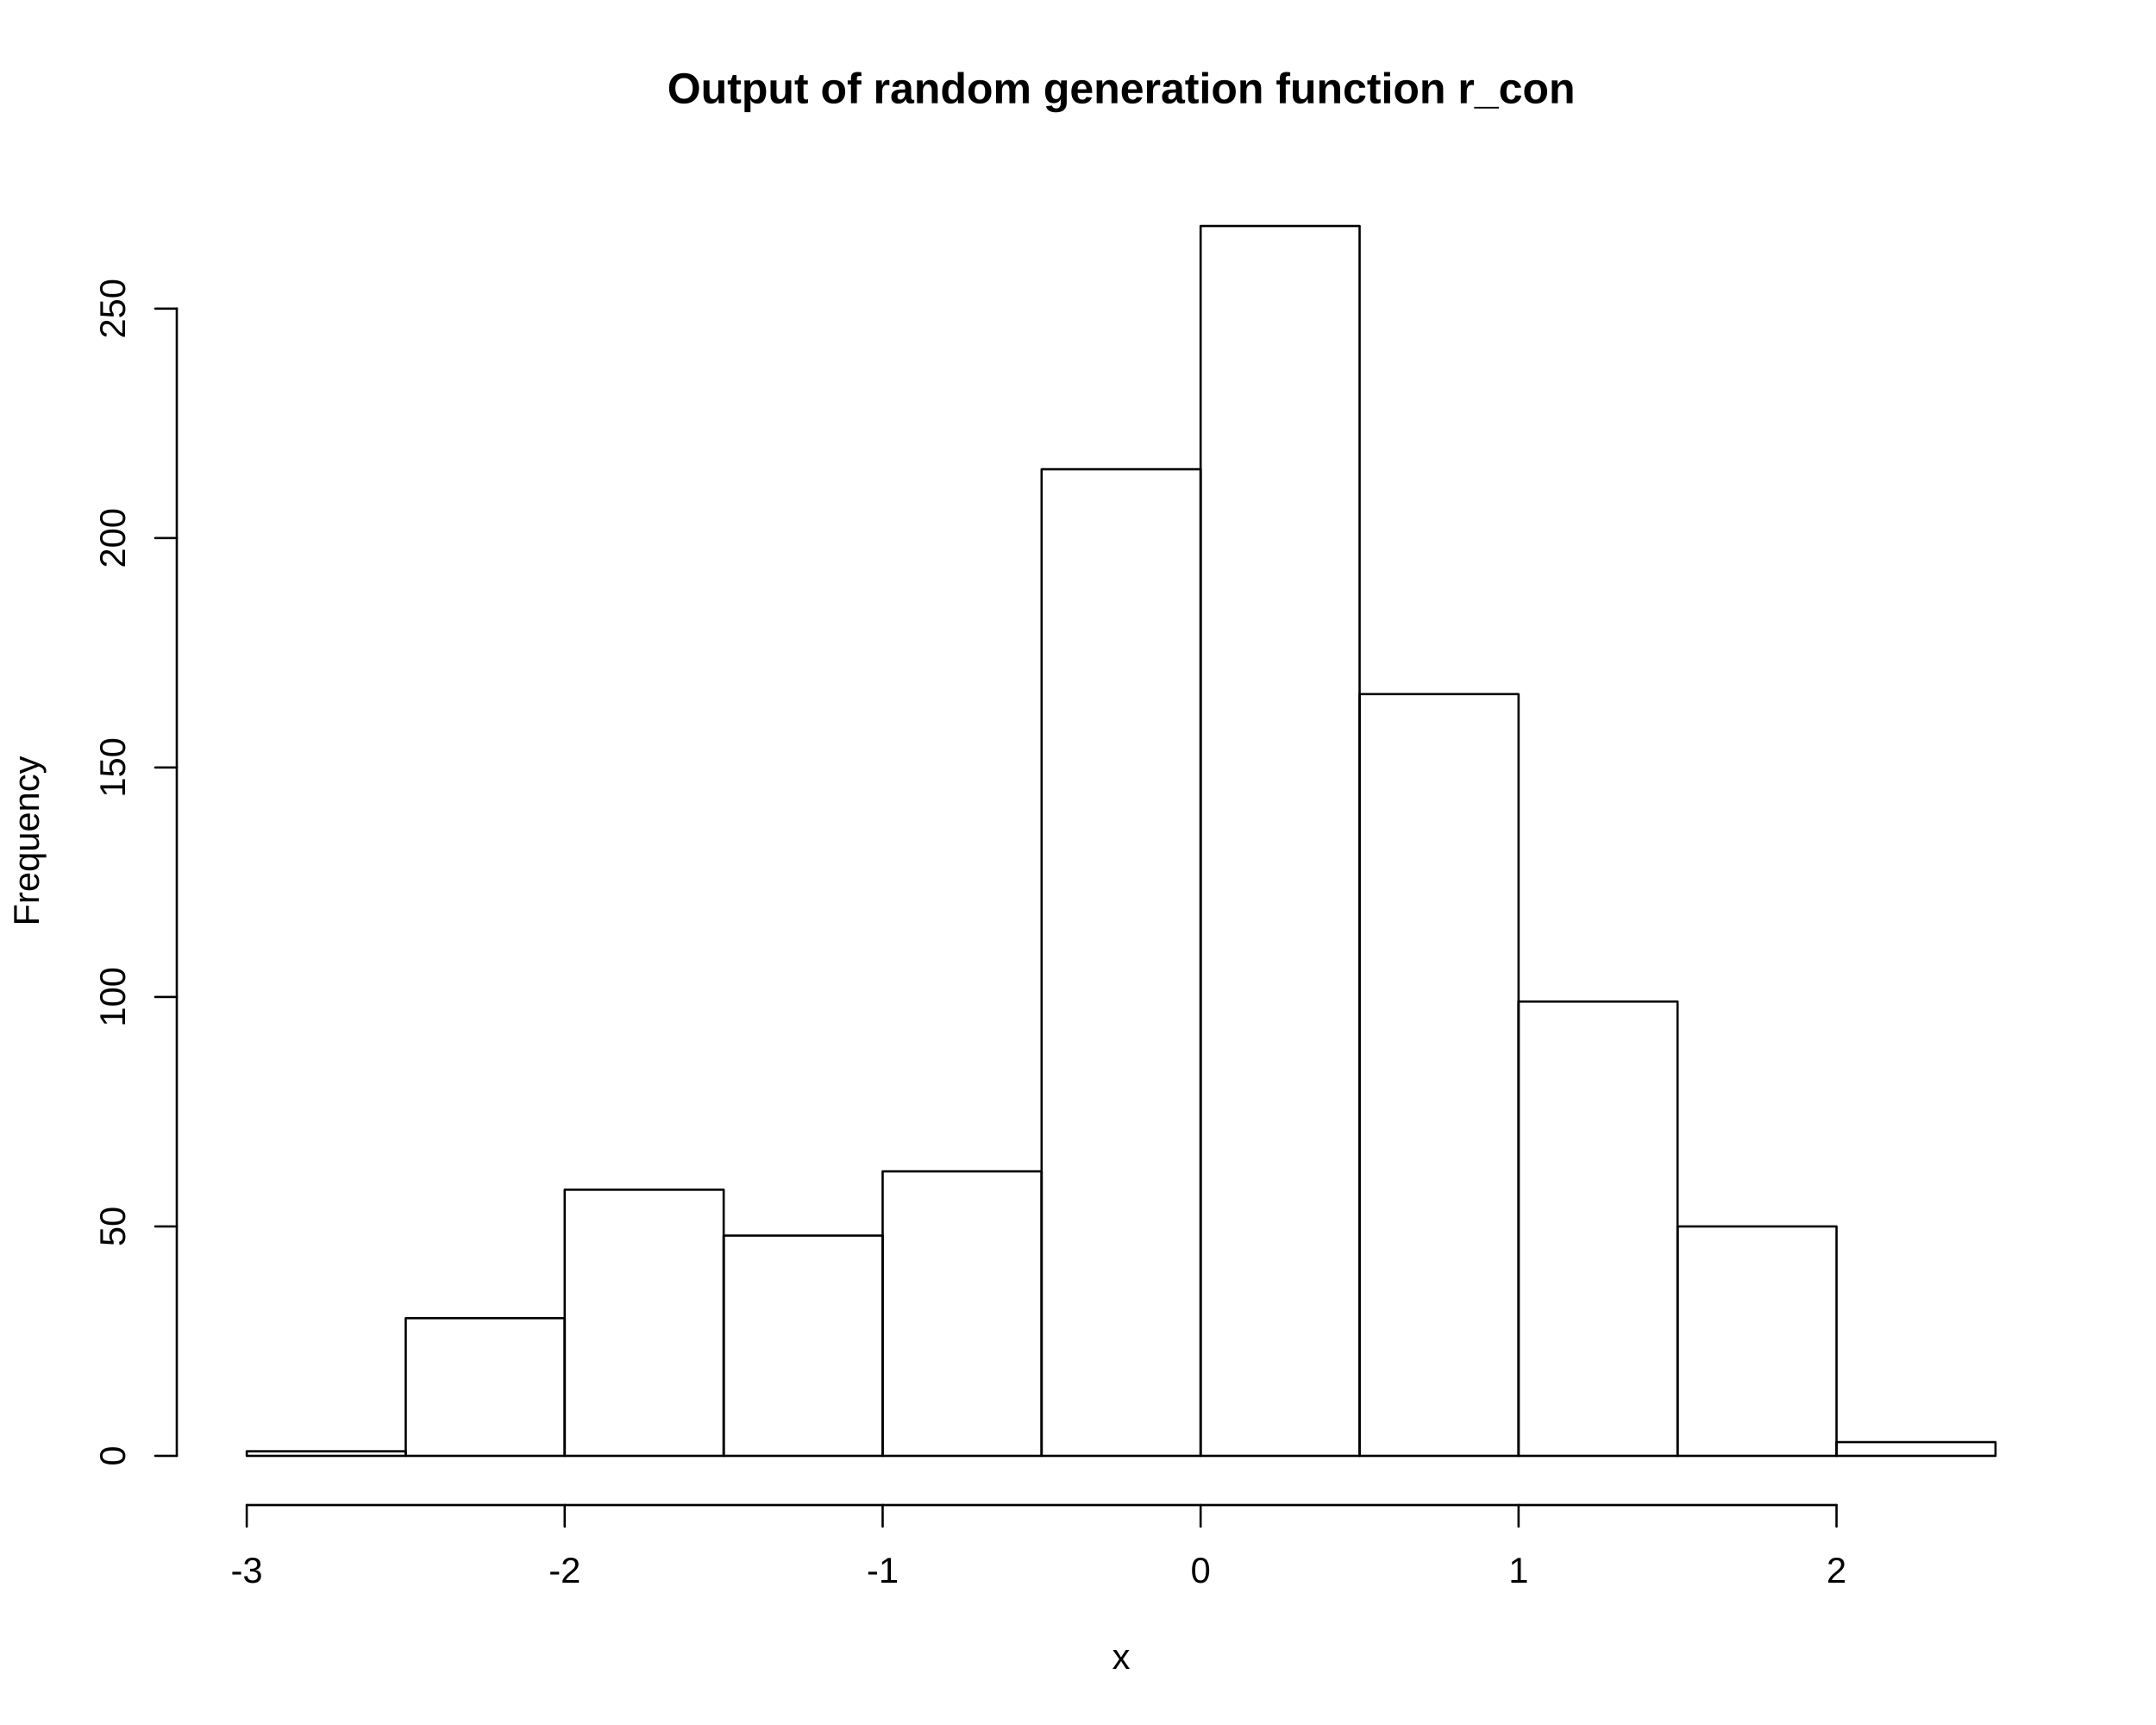
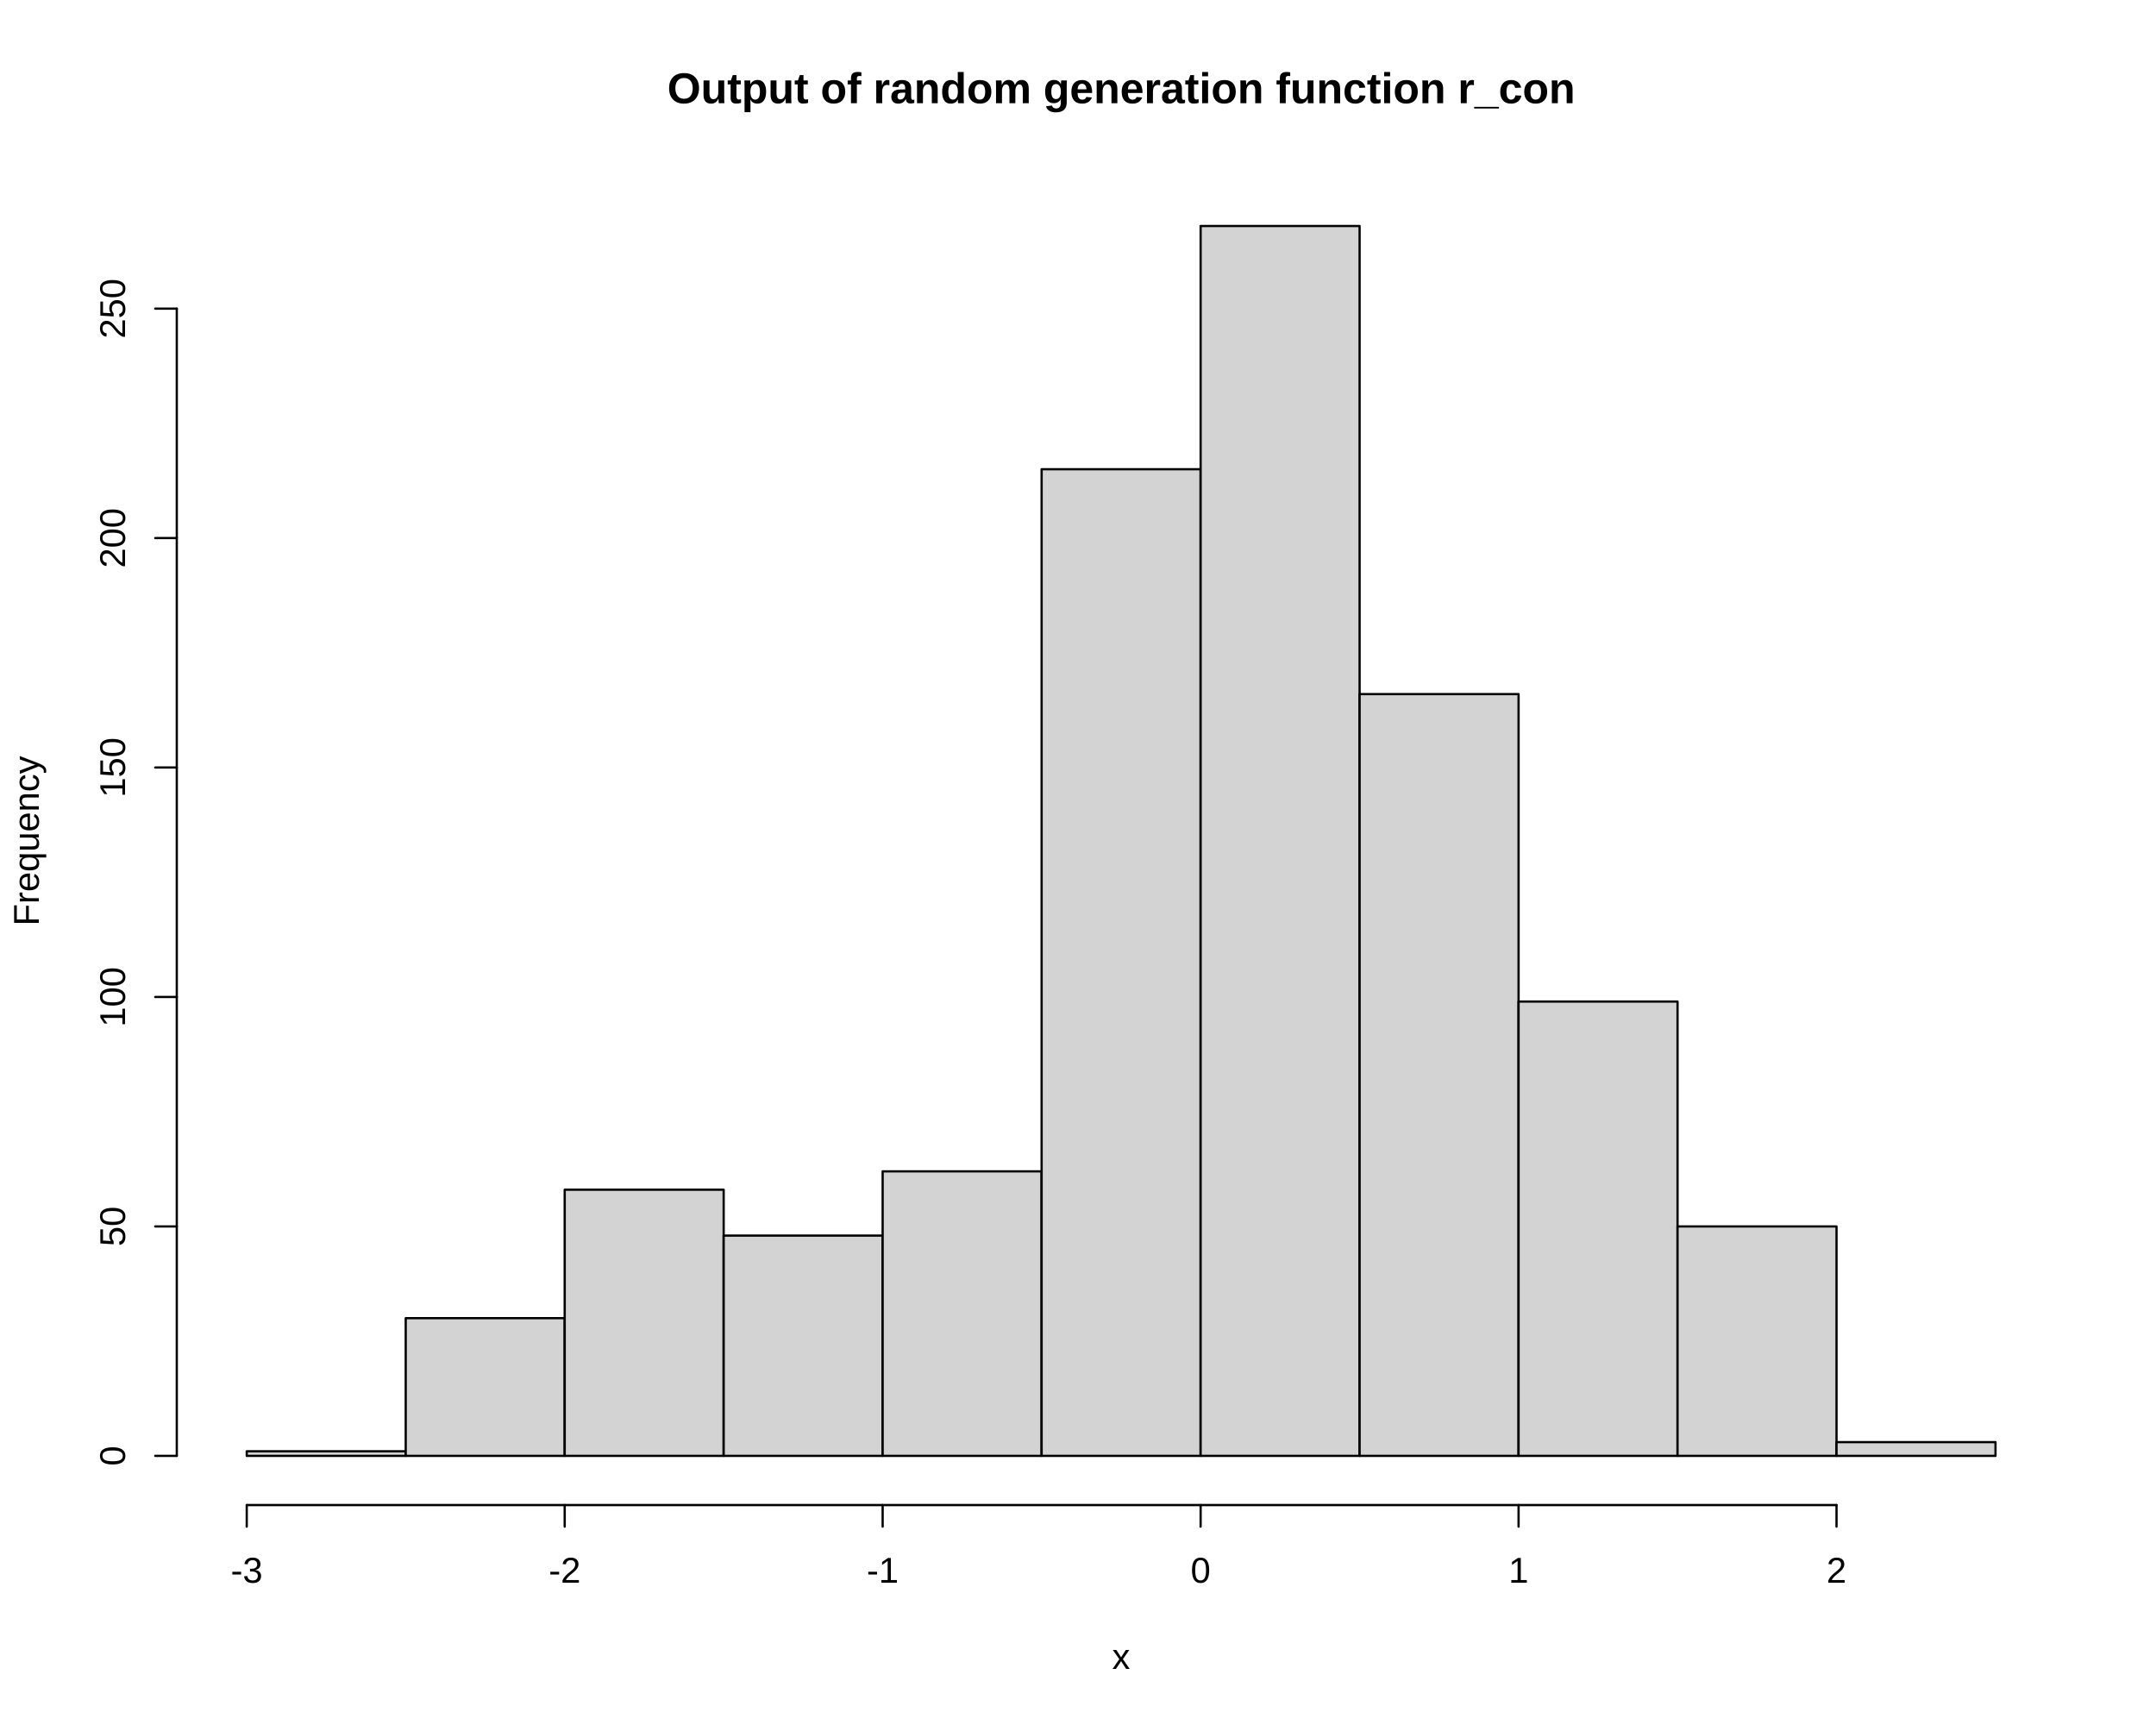
<svg xmlns="http://www.w3.org/2000/svg" viewBox="0 0 720.00 576.00">
  <defs>
    <style type="text/css">
    line, polyline, polygon, path, rect, circle {
      fill: none;
      stroke: #000000;
      stroke-linecap: round;
      stroke-linejoin: round;
      stroke-miterlimit: 10.00;
    }
  </style>
  </defs>
  <rect width="100%" height="100%" style="stroke: none; fill: #FFFFFF;" />
  <text x="222.85" y="34.47" style="font-size: 14.40px; font-weight: bold; font-family: Liberation Sans;" textLength="303.09px" lengthAdjust="spacingAndGlyphs">Output of random generation function r_con</text>
  <text x="371.40" y="557.28" style="font-size: 12.00px; font-family: Liberation Sans;" textLength="6.00px" lengthAdjust="spacingAndGlyphs">x</text>
  <text transform="translate(12.96,309.14) rotate(-90)" style="font-size: 12.00px; font-family: Liberation Sans;" textLength="56.69px" lengthAdjust="spacingAndGlyphs">Frequency</text>
  <line x1="82.40" y1="502.56" x2="613.31" y2="502.56" style="stroke-width: 0.75;" />
  <line x1="82.40" y1="502.56" x2="82.40" y2="509.76" style="stroke-width: 0.75;" />
  <line x1="188.58" y1="502.56" x2="188.58" y2="509.76" style="stroke-width: 0.75;" />
  <line x1="294.76" y1="502.56" x2="294.76" y2="509.76" style="stroke-width: 0.75;" />
  <line x1="400.95" y1="502.56" x2="400.95" y2="509.76" style="stroke-width: 0.75;" />
  <line x1="507.13" y1="502.56" x2="507.13" y2="509.76" style="stroke-width: 0.75;" />
  <line x1="613.31" y1="502.56" x2="613.31" y2="509.76" style="stroke-width: 0.75;" />
  <text x="77.06" y="528.48" style="font-size: 12.00px; font-family: Liberation Sans;" textLength="10.67px" lengthAdjust="spacingAndGlyphs">-3</text>
  <text x="183.25" y="528.48" style="font-size: 12.00px; font-family: Liberation Sans;" textLength="10.67px" lengthAdjust="spacingAndGlyphs">-2</text>
  <text x="289.43" y="528.48" style="font-size: 12.00px; font-family: Liberation Sans;" textLength="10.67px" lengthAdjust="spacingAndGlyphs">-1</text>
  <text x="397.61" y="528.48" style="font-size: 12.00px; font-family: Liberation Sans;" textLength="6.67px" lengthAdjust="spacingAndGlyphs">0</text>
  <text x="503.79" y="528.48" style="font-size: 12.00px; font-family: Liberation Sans;" textLength="6.67px" lengthAdjust="spacingAndGlyphs">1</text>
  <text x="609.97" y="528.48" style="font-size: 12.00px; font-family: Liberation Sans;" textLength="6.67px" lengthAdjust="spacingAndGlyphs">2</text>
  <line x1="59.04" y1="486.13" x2="59.04" y2="103.05" style="stroke-width: 0.75;" />
  <line x1="59.04" y1="486.13" x2="51.84" y2="486.13" style="stroke-width: 0.75;" />
  <line x1="59.04" y1="409.52" x2="51.84" y2="409.52" style="stroke-width: 0.75;" />
  <line x1="59.04" y1="332.90" x2="51.84" y2="332.90" style="stroke-width: 0.75;" />
  <line x1="59.04" y1="256.28" x2="51.84" y2="256.28" style="stroke-width: 0.75;" />
  <line x1="59.04" y1="179.67" x2="51.84" y2="179.67" style="stroke-width: 0.75;" />
  <line x1="59.04" y1="103.05" x2="51.84" y2="103.05" style="stroke-width: 0.75;" />
  <text transform="translate(41.76,489.47) rotate(-90)" style="font-size: 12.00px; font-family: Liberation Sans;" textLength="6.67px" lengthAdjust="spacingAndGlyphs">0</text>
  <text transform="translate(41.76,416.19) rotate(-90)" style="font-size: 12.00px; font-family: Liberation Sans;" textLength="13.34px" lengthAdjust="spacingAndGlyphs">50</text>
  <text transform="translate(41.76,342.91) rotate(-90)" style="font-size: 12.00px; font-family: Liberation Sans;" textLength="20.02px" lengthAdjust="spacingAndGlyphs">100</text>
  <text transform="translate(41.76,266.29) rotate(-90)" style="font-size: 12.00px; font-family: Liberation Sans;" textLength="20.02px" lengthAdjust="spacingAndGlyphs">150</text>
  <text transform="translate(41.76,189.67) rotate(-90)" style="font-size: 12.00px; font-family: Liberation Sans;" textLength="20.02px" lengthAdjust="spacingAndGlyphs">200</text>
  <text transform="translate(41.76,113.06) rotate(-90)" style="font-size: 12.00px; font-family: Liberation Sans;" textLength="20.02px" lengthAdjust="spacingAndGlyphs">250</text>
  <defs>
    <clipPath id="cpNTkuMDR8Njg5Ljc2fDUwMi41Nnw1OS4wNA==">
      <rect x="59.04" y="59.04" width="630.72" height="443.52" />
    </clipPath>
  </defs>
-   <rect x="82.40" y="484.60" width="53.09" height="1.53" style="stroke-width: 0.75;" clip-path="url(#cpNTkuMDR8Njg5Ljc2fDUwMi41Nnw1OS4wNA==)" />
-   <rect x="135.49" y="440.16" width="53.09" height="45.97" style="stroke-width: 0.75;" clip-path="url(#cpNTkuMDR8Njg5Ljc2fDUwMi41Nnw1OS4wNA==)" />
-   <rect x="188.58" y="397.26" width="53.09" height="88.88" style="stroke-width: 0.75;" clip-path="url(#cpNTkuMDR8Njg5Ljc2fDUwMi41Nnw1OS4wNA==)" />
-   <rect x="241.67" y="412.58" width="53.09" height="73.55" style="stroke-width: 0.75;" clip-path="url(#cpNTkuMDR8Njg5Ljc2fDUwMi41Nnw1OS4wNA==)" />
-   <rect x="294.76" y="391.13" width="53.09" height="95.00" style="stroke-width: 0.75;" clip-path="url(#cpNTkuMDR8Njg5Ljc2fDUwMi41Nnw1OS4wNA==)" />
-   <rect x="347.85" y="156.68" width="53.09" height="329.45" style="stroke-width: 0.75;" clip-path="url(#cpNTkuMDR8Njg5Ljc2fDUwMi41Nnw1OS4wNA==)" />
-   <rect x="400.95" y="75.47" width="53.09" height="410.67" style="stroke-width: 0.75;" clip-path="url(#cpNTkuMDR8Njg5Ljc2fDUwMi41Nnw1OS4wNA==)" />
-   <rect x="454.04" y="231.77" width="53.09" height="254.37" style="stroke-width: 0.75;" clip-path="url(#cpNTkuMDR8Njg5Ljc2fDUwMi41Nnw1OS4wNA==)" />
-   <rect x="507.13" y="334.43" width="53.09" height="151.70" style="stroke-width: 0.75;" clip-path="url(#cpNTkuMDR8Njg5Ljc2fDUwMi41Nnw1OS4wNA==)" />
-   <rect x="560.22" y="409.52" width="53.09" height="76.62" style="stroke-width: 0.75;" clip-path="url(#cpNTkuMDR8Njg5Ljc2fDUwMi41Nnw1OS4wNA==)" />
-   <rect x="613.31" y="481.54" width="53.09" height="4.60" style="stroke-width: 0.75;" clip-path="url(#cpNTkuMDR8Njg5Ljc2fDUwMi41Nnw1OS4wNA==)" />
+   <rect x="82.40" y="484.60" width="53.09" height="1.53" style="stroke-width: 0.75; fill: #D3D3D3;" clip-path="url(#cpNTkuMDR8Njg5Ljc2fDUwMi41Nnw1OS4wNA==)" />
+   <rect x="135.49" y="440.16" width="53.09" height="45.97" style="stroke-width: 0.75; fill: #D3D3D3;" clip-path="url(#cpNTkuMDR8Njg5Ljc2fDUwMi41Nnw1OS4wNA==)" />
+   <rect x="188.58" y="397.26" width="53.09" height="88.88" style="stroke-width: 0.75; fill: #D3D3D3;" clip-path="url(#cpNTkuMDR8Njg5Ljc2fDUwMi41Nnw1OS4wNA==)" />
+   <rect x="241.67" y="412.58" width="53.09" height="73.55" style="stroke-width: 0.75; fill: #D3D3D3;" clip-path="url(#cpNTkuMDR8Njg5Ljc2fDUwMi41Nnw1OS4wNA==)" />
+   <rect x="294.76" y="391.13" width="53.09" height="95.00" style="stroke-width: 0.75; fill: #D3D3D3;" clip-path="url(#cpNTkuMDR8Njg5Ljc2fDUwMi41Nnw1OS4wNA==)" />
+   <rect x="347.85" y="156.68" width="53.09" height="329.45" style="stroke-width: 0.75; fill: #D3D3D3;" clip-path="url(#cpNTkuMDR8Njg5Ljc2fDUwMi41Nnw1OS4wNA==)" />
+   <rect x="400.95" y="75.47" width="53.09" height="410.67" style="stroke-width: 0.75; fill: #D3D3D3;" clip-path="url(#cpNTkuMDR8Njg5Ljc2fDUwMi41Nnw1OS4wNA==)" />
+   <rect x="454.04" y="231.77" width="53.09" height="254.37" style="stroke-width: 0.75; fill: #D3D3D3;" clip-path="url(#cpNTkuMDR8Njg5Ljc2fDUwMi41Nnw1OS4wNA==)" />
+   <rect x="507.13" y="334.43" width="53.09" height="151.70" style="stroke-width: 0.75; fill: #D3D3D3;" clip-path="url(#cpNTkuMDR8Njg5Ljc2fDUwMi41Nnw1OS4wNA==)" />
+   <rect x="560.22" y="409.52" width="53.09" height="76.62" style="stroke-width: 0.75; fill: #D3D3D3;" clip-path="url(#cpNTkuMDR8Njg5Ljc2fDUwMi41Nnw1OS4wNA==)" />
+   <rect x="613.31" y="481.54" width="53.09" height="4.60" style="stroke-width: 0.75; fill: #D3D3D3;" clip-path="url(#cpNTkuMDR8Njg5Ljc2fDUwMi41Nnw1OS4wNA==)" />
</svg>
